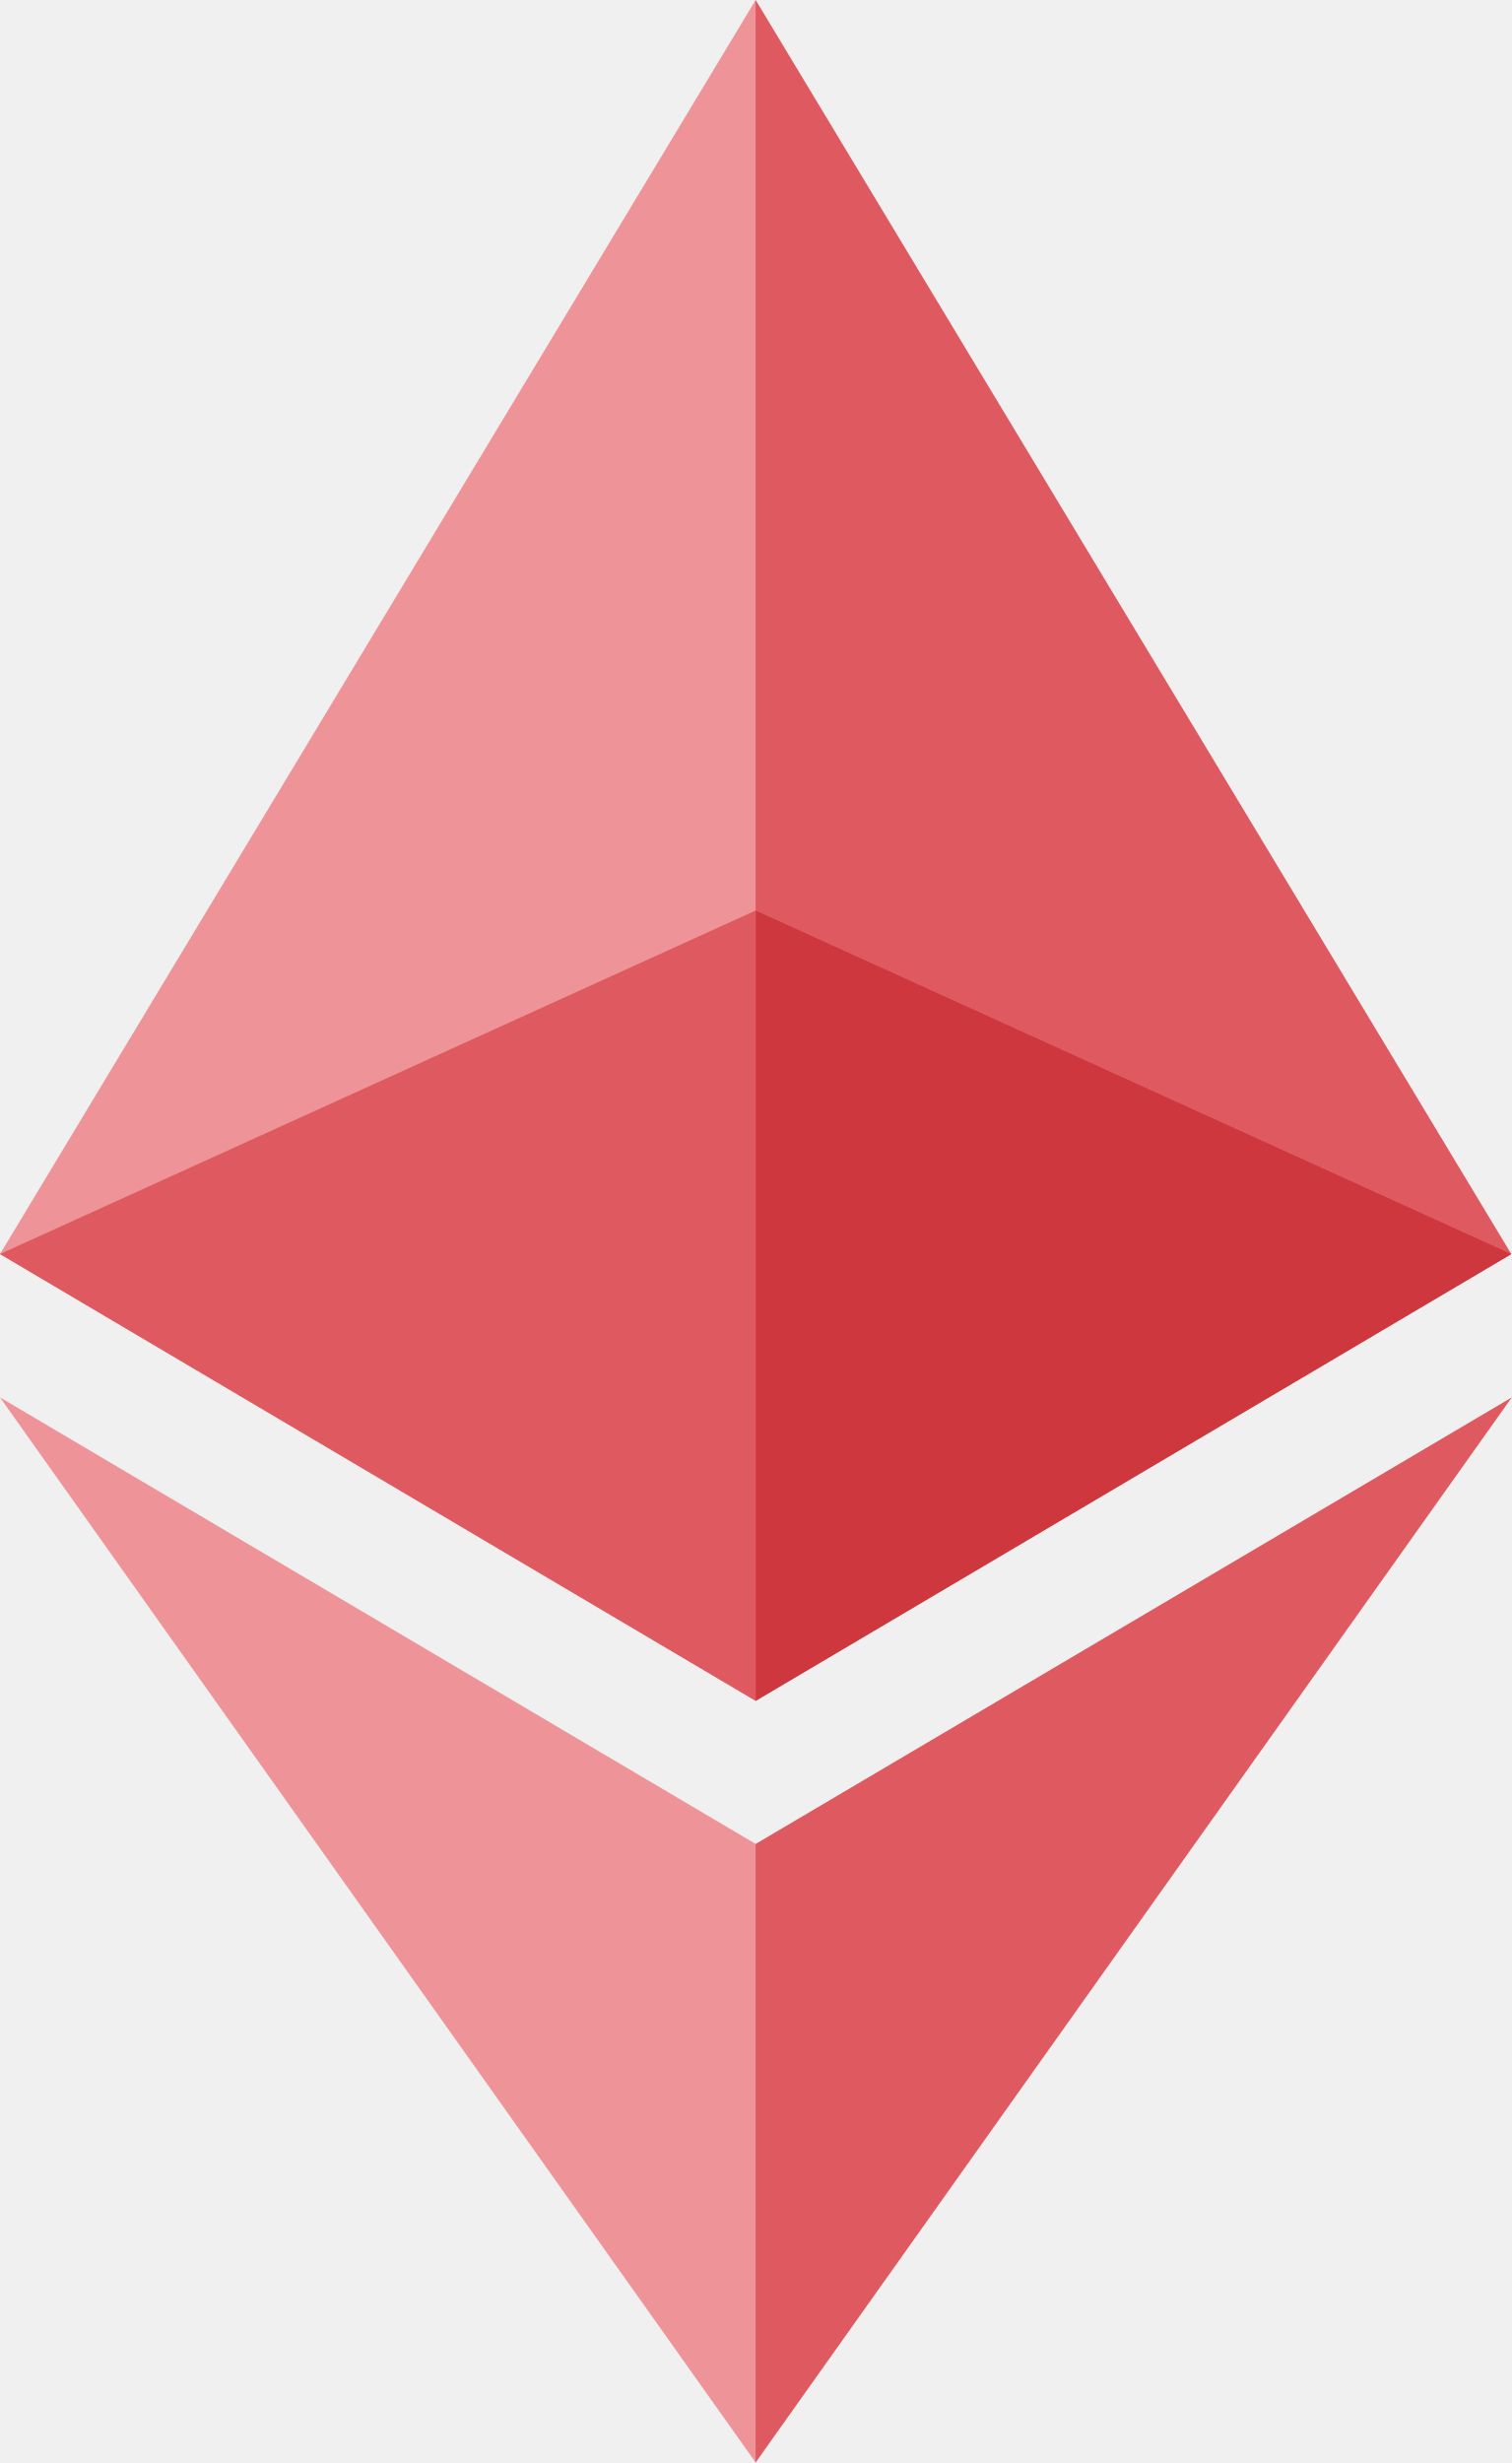
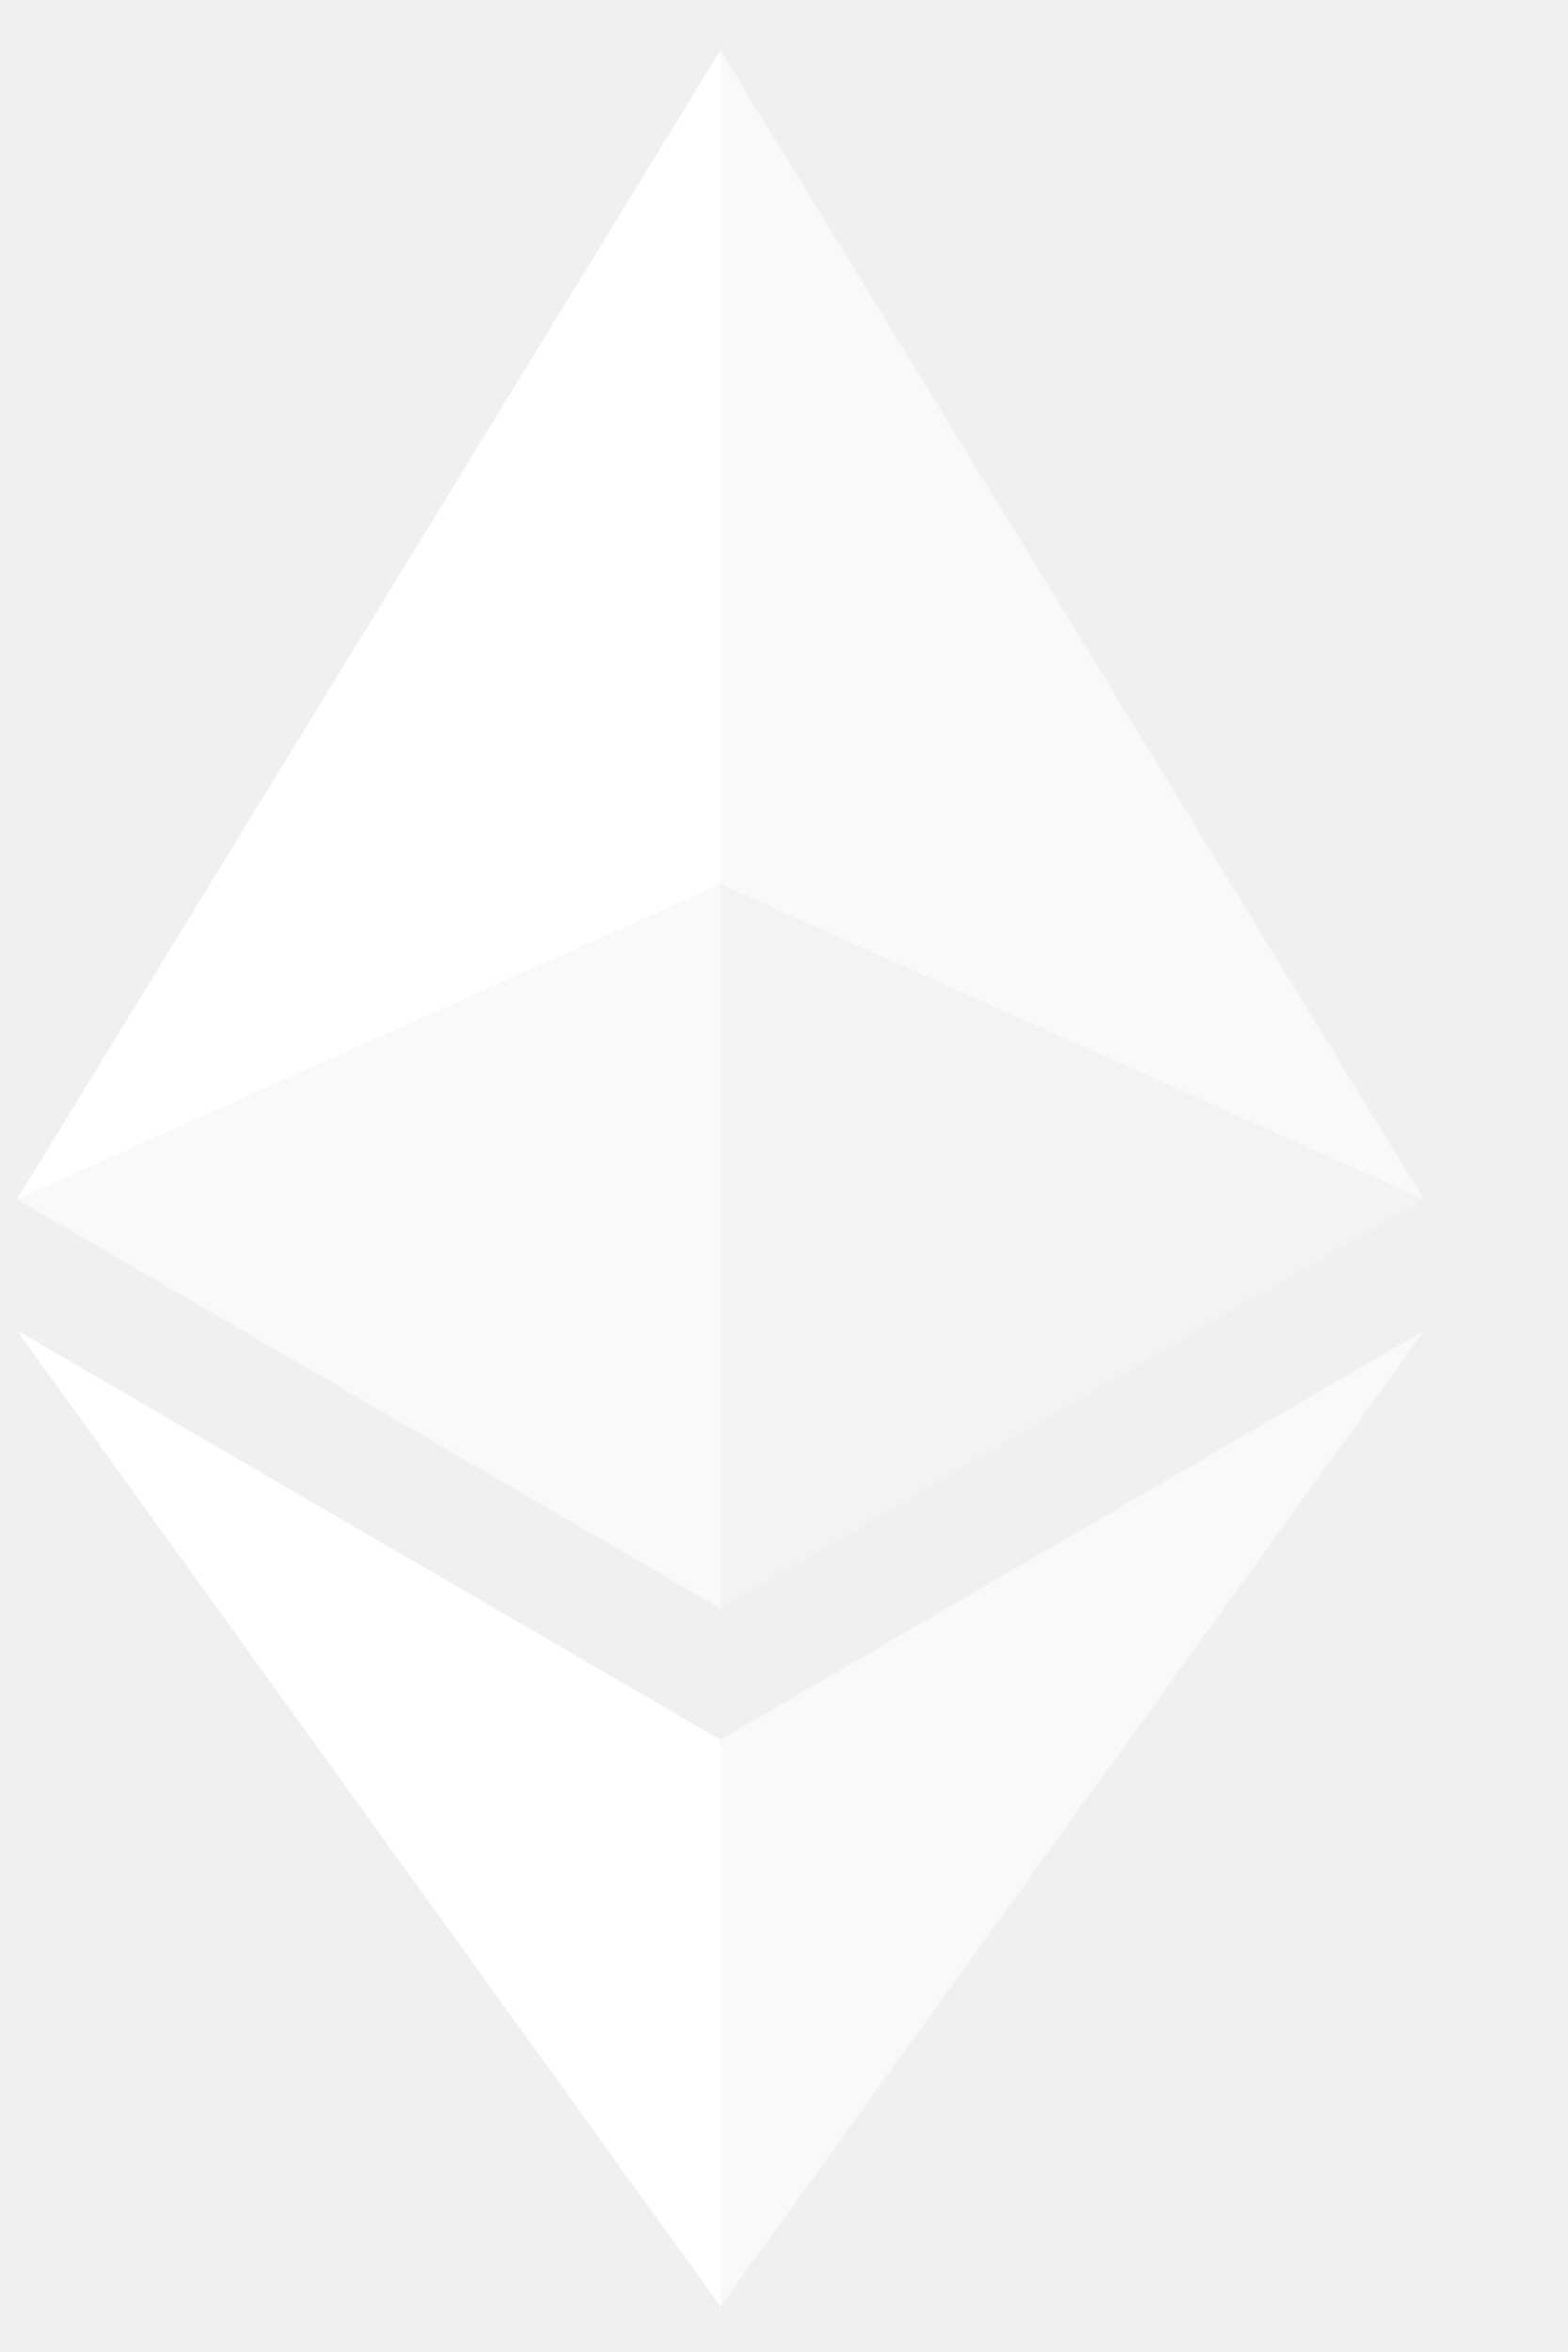
- <svg xmlns="http://www.w3.org/2000/svg" preserveAspectRatio="xMidYMid" viewBox="0 0 256 417">
-   <path fill="#DF5960" d="M127.96 0l-2.79 9.5v275.67l2.79 2.79 127.96-75.64z" />
-   <path fill="#EE9398" d="M127.96 0L0 212.32l127.96 75.64v-133.8z" />
-   <path fill="#DF5960" d="M127.96 312.19l-1.57 1.92v98.2l1.57 4.6L256 236.59z" />
-   <path fill="#EE9398" d="M127.96 416.91V312.19L0 236.59z" />
-   <path fill="#CF373E" d="M127.96 287.96l127.96-75.64-127.96-58.16z" />
-   <path fill="#DF5960" d="M0 212.32l127.96 75.64v-133.8z" />
+ <svg xmlns="http://www.w3.org/2000/svg" width="16" height="24" viewBox="0 0 16 24" fill="none">
+   <path d="M7.353 0.512V9.023L14.532 12.238L7.353 0.512Z" fill="white" fill-opacity="0.602" />
+   <path d="M7.353 0.512L0.174 12.238L7.353 9.023V0.512Z" fill="white" />
+   <path d="M7.353 17.753V23.535L14.536 13.577L7.353 17.753Z" fill="white" fill-opacity="0.602" />
+   <path d="M7.353 23.535V17.753L0.174 13.577L7.353 23.535Z" fill="white" />
+   <path d="M7.353 16.414L14.532 12.238L7.353 9.023V16.414Z" fill="white" fill-opacity="0.2" />
+   <path d="M0.174 12.238L7.353 16.414V9.023L0.174 12.238Z" fill="white" fill-opacity="0.602" />
</svg>
